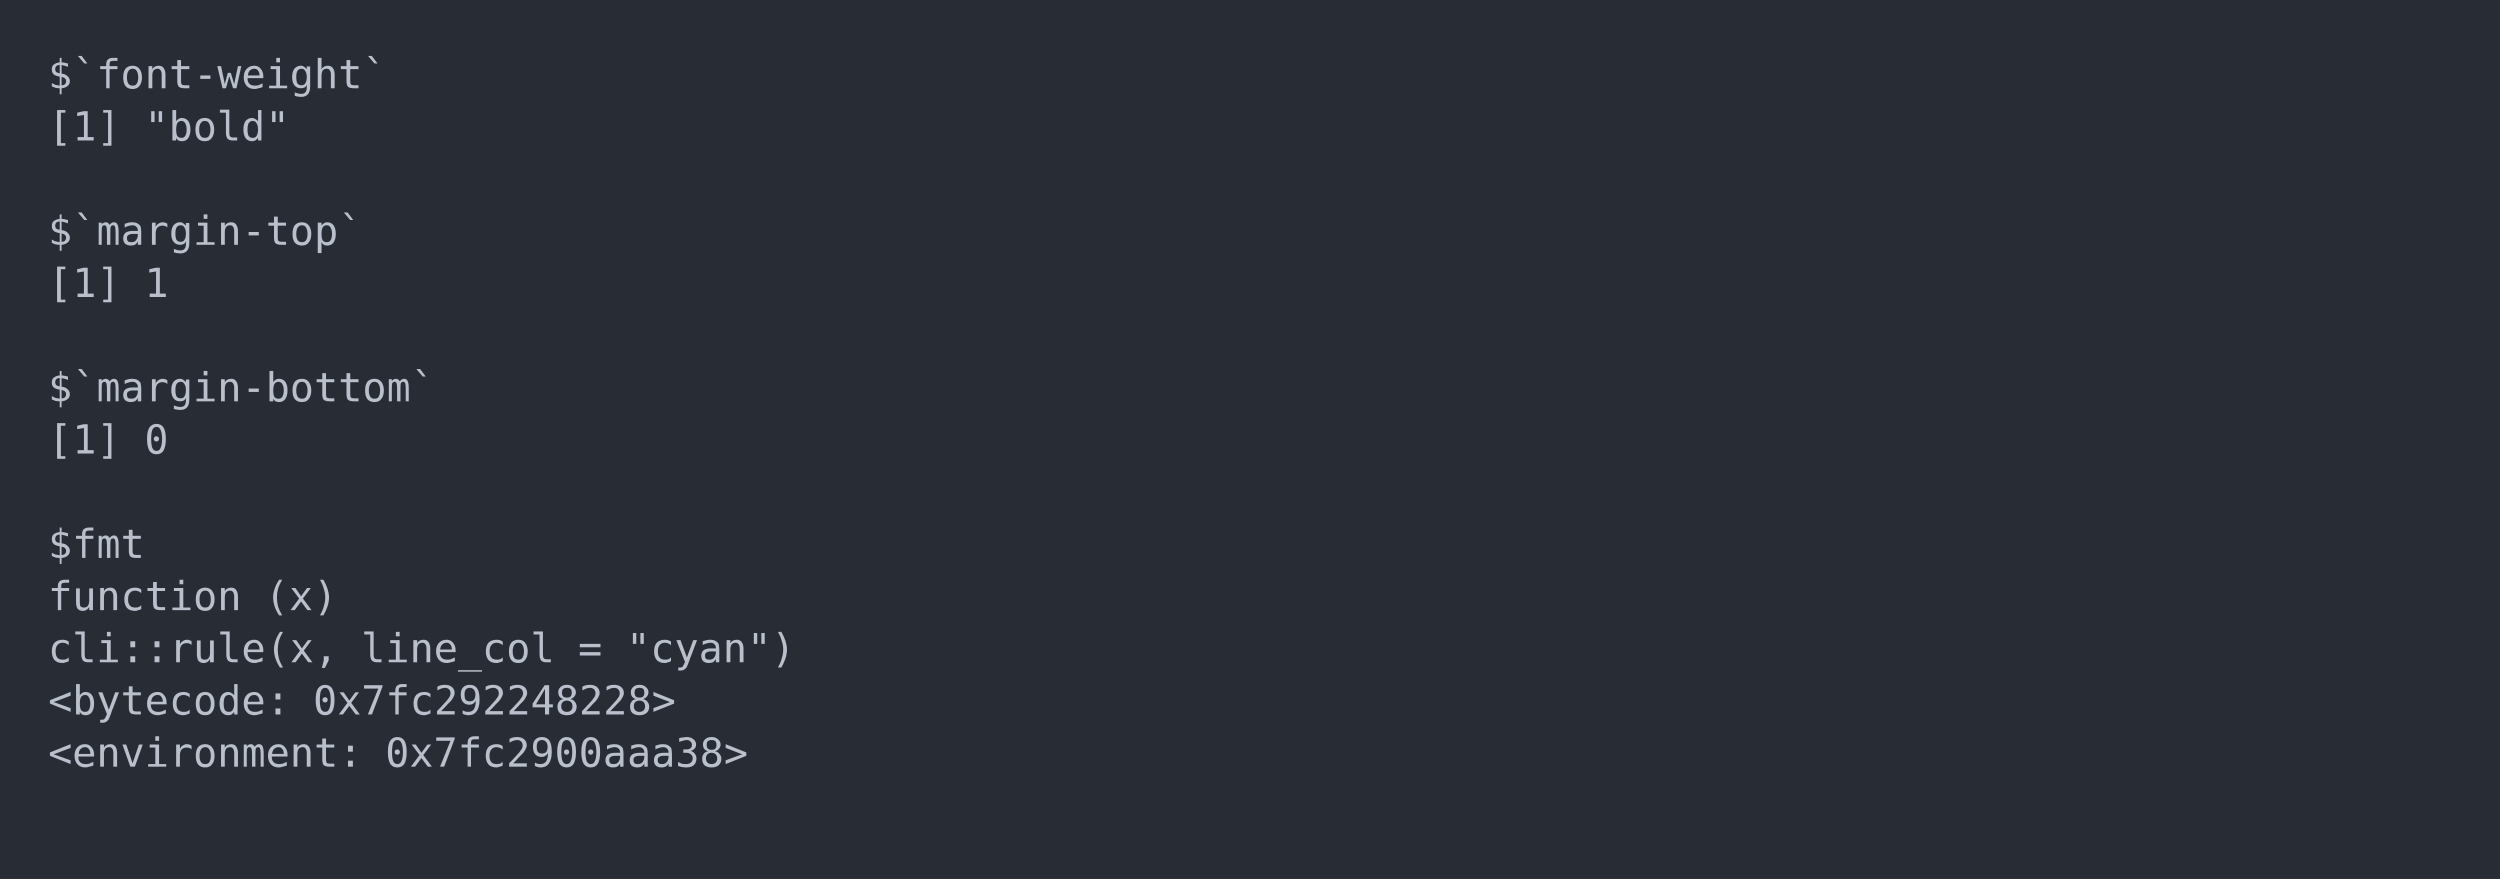
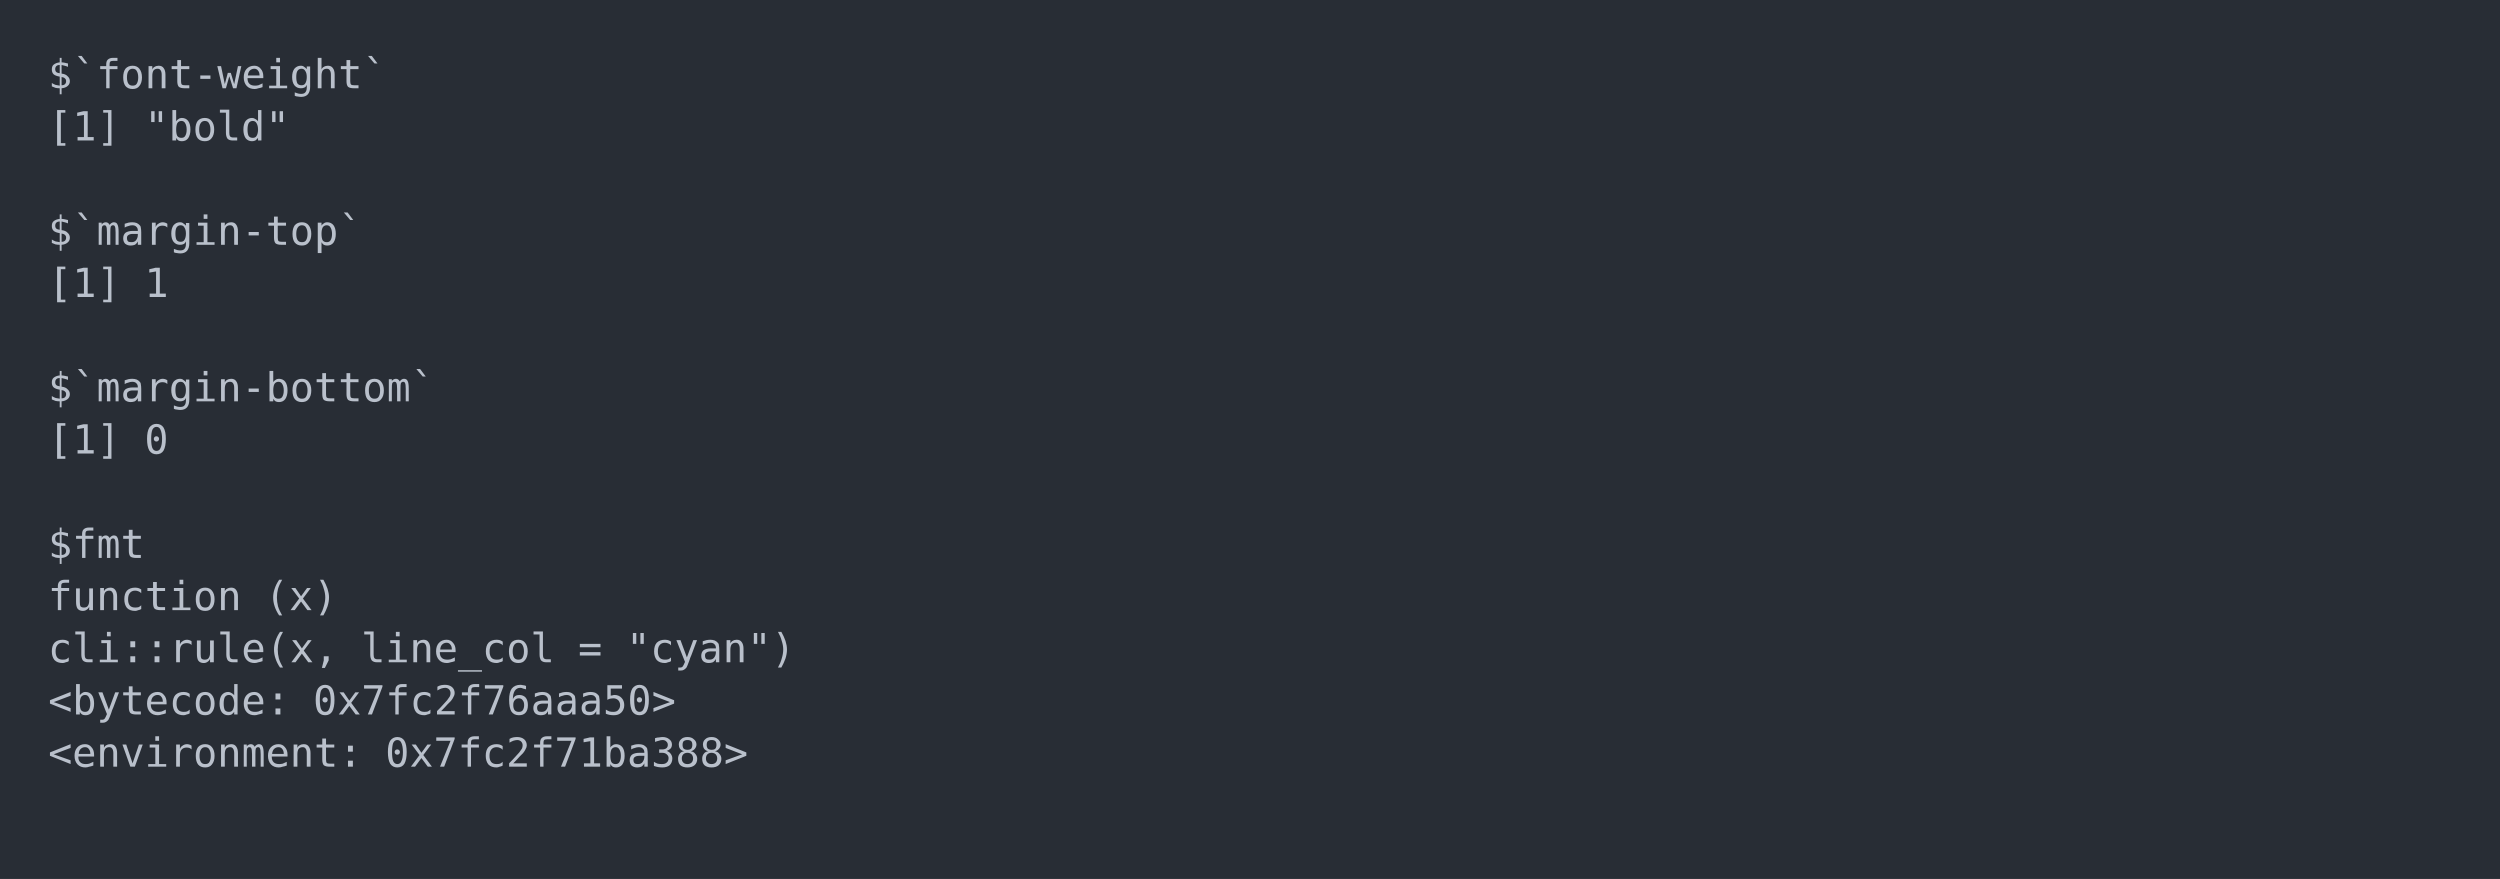
<svg xmlns="http://www.w3.org/2000/svg" xmlns:xlink="http://www.w3.org/1999/xlink" width="1040" height="365.65">
  <rect width="1040" height="365.65" rx="0" ry="0" class="a" />
  <svg height="325.65" viewBox="0 0 100 32.565" width="1000" x="20" y="20">
    <style>.a{fill:rgb(40,45,53)}.b{font-family:'Fira Code',Monaco,Consolas,Menlo,'Bitstream Vera Sans Mono','Powerline Symbols',monospace}.c{fill:transparent}.d{fill:rgb(185,192,203);white-space:pre}</style>
    <g font-family="'Fira Code',Monaco,Consolas,Menlo,'Bitstream Vera Sans Mono','Powerline Symbols',monospace" font-size="1.67" class="b">
      <defs>
        <symbol id="a">
          <rect height="16" width="100" x="0" y="0" class="c" />
        </symbol>
      </defs>
      <rect height="32.565" width="100" class="a" />
      <svg x="0" y="0" width="100">
        <svg x="0">
          <use xlink:href="#a" />
          <text x="0" y="1.67" class="d">$`font-weight`</text>
          <text x="0" y="3.841" class="d">[1]</text>
          <text x="4.008" y="3.841" class="d">"bold"</text>
          <text x="0" y="8.183" class="d">$`margin-top`</text>
          <text x="0" y="10.354" class="d">[1]</text>
          <text x="4.008" y="10.354" class="d">1</text>
          <text x="0" y="14.696" class="d">$`margin-bottom`</text>
          <text x="0" y="16.867" class="d">[1]</text>
          <text x="4.008" y="16.867" class="d">0</text>
          <text x="0" y="21.209" class="d">$fmt</text>
          <text x="0" y="23.38" class="d">function</text>
          <text x="9.018" y="23.38" class="d">(x)</text>
          <text x="0" y="25.551" class="d">cli::rule(x,</text>
          <text x="13.026" y="25.551" class="d">line_col</text>
          <text x="22.044" y="25.551" class="d">=</text>
          <text x="24.048" y="25.551" class="d">"cyan")</text>
          <text x="0" y="27.722" class="d">&lt;bytecode:</text>
-           <text x="11.022" y="27.722" class="d">0x7fc292248228&gt;</text>
+           <text x="11.022" y="27.722" class="d">0x7fc2f76aaa50&gt;</text>
          <text x="0" y="29.893" class="d">&lt;environment:</text>
-           <text x="14.028" y="29.893" class="d">0x7fc2900aaa38&gt;</text>
+           <text x="14.028" y="29.893" class="d">0x7fc2f71ba388&gt;</text>
        </svg>
      </svg>
    </g>
  </svg>
</svg>
